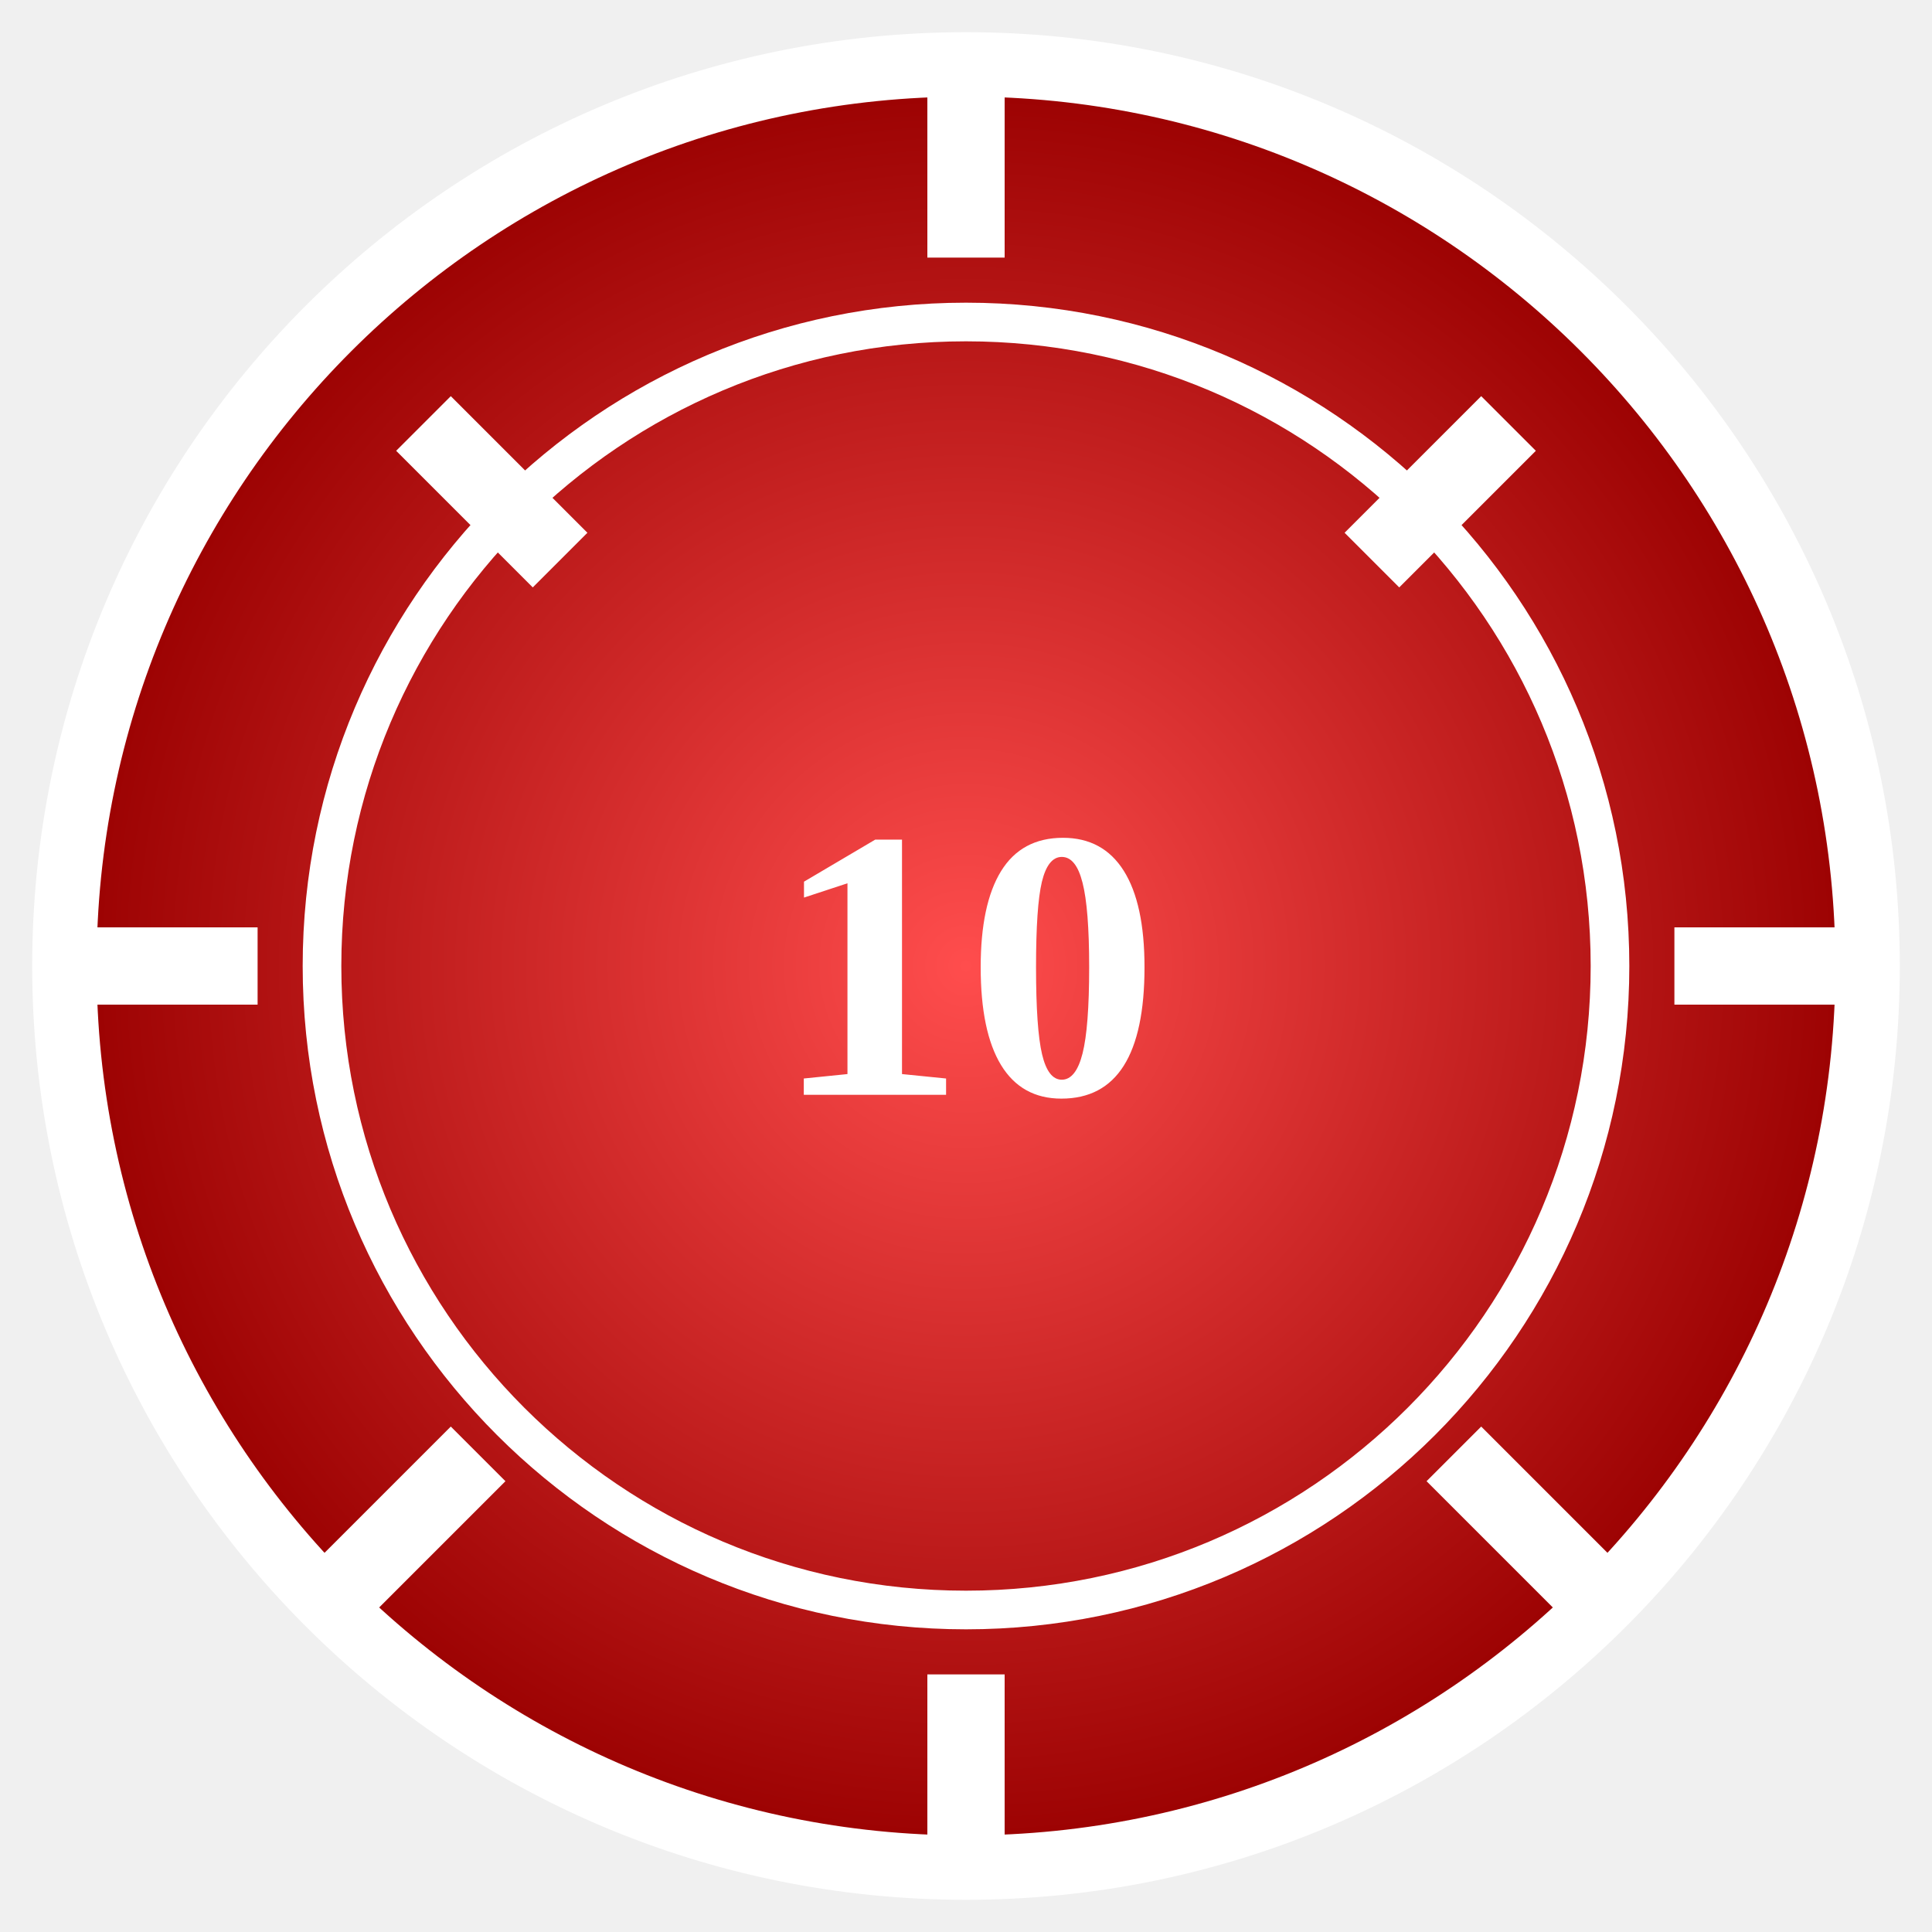
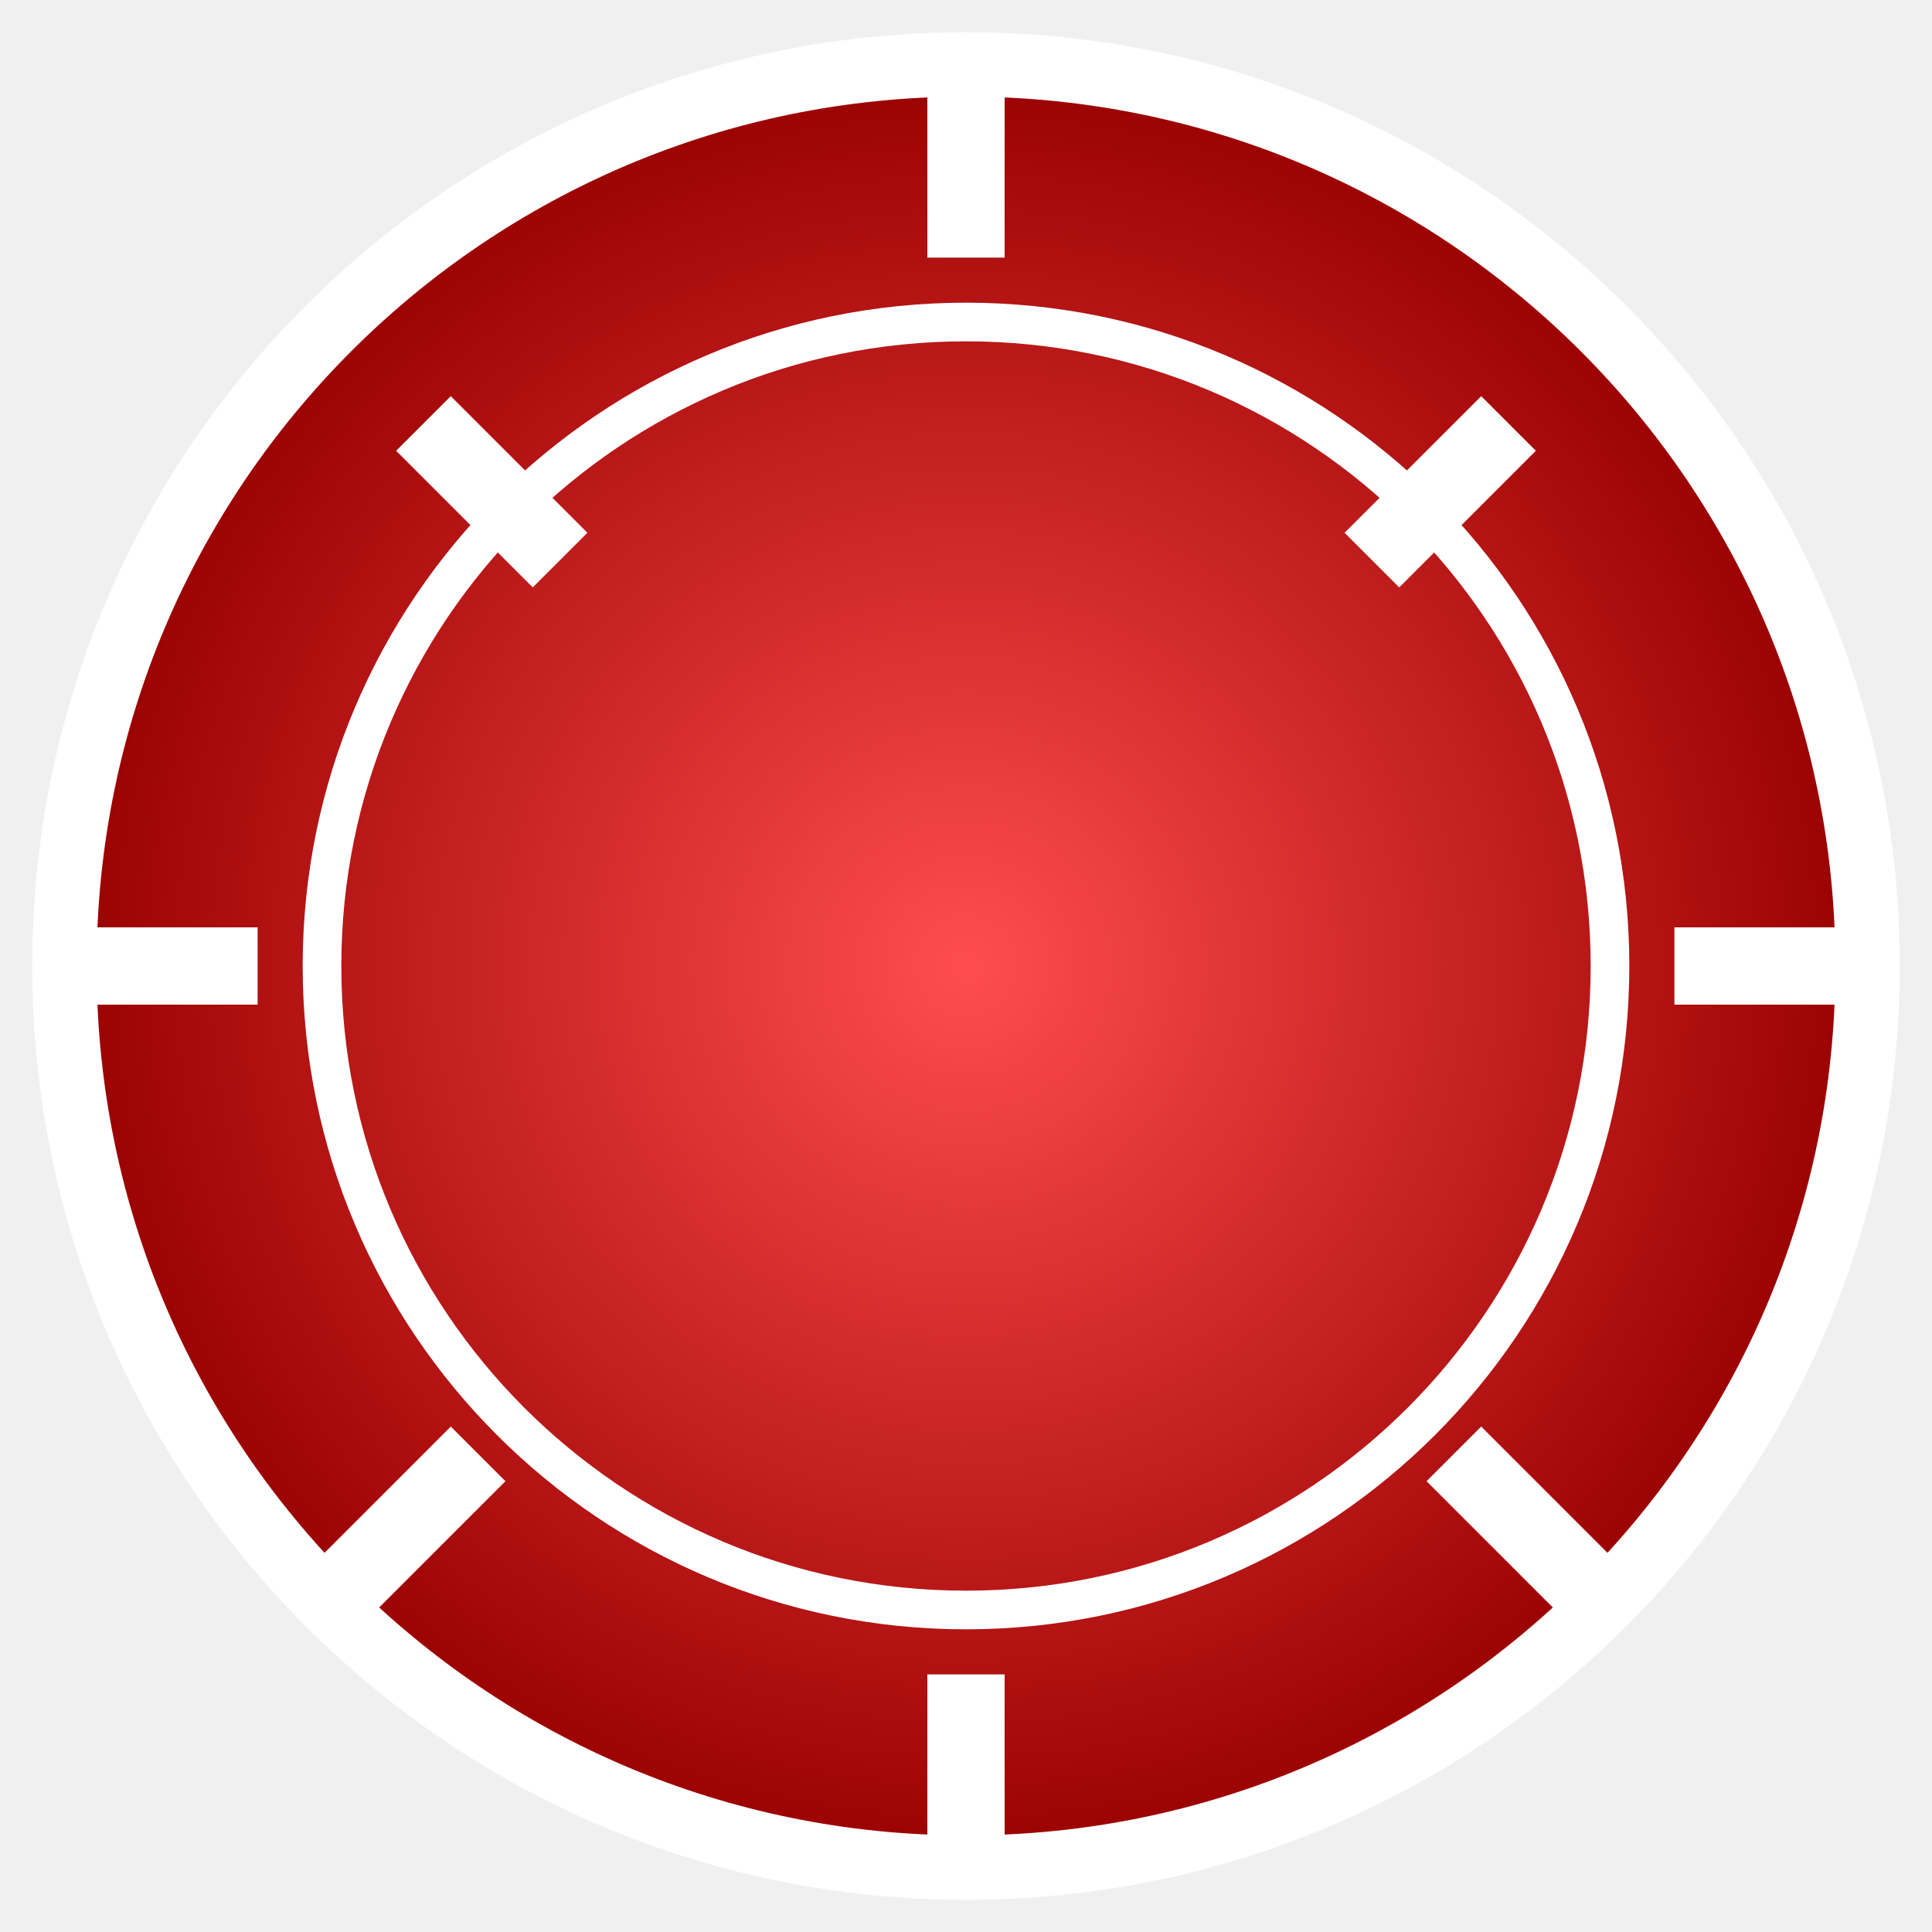
<svg xmlns="http://www.w3.org/2000/svg" width="150" height="150" viewBox="0 0 150 150">
  <defs>
    <radialGradient id="gradRed" cx="50%" cy="50%" r="50%">
      <stop offset="0%" style="stop-color: #ff4d4d; stop-opacity: 1" />
      <stop offset="100%" style="stop-color: #990000; stop-opacity: 1" />
    </radialGradient>
  </defs>
  <circle cx="75" cy="75" r="70" fill="url(#gradRed)" stroke="white" stroke-width="5" />
  <circle cx="75" cy="75" r="50" fill="none" stroke="white" stroke-width="3" />
  <g fill="white">
    <rect x="72" y="5" width="6" height="15" />
    <rect x="72" y="130" width="6" height="15" />
    <rect x="5" y="72" width="15" height="6" />
    <rect x="130" y="72" width="15" height="6" />
    <rect x="32" y="32" width="6" height="15" transform="rotate(-45 35 35)" />
    <rect x="112" y="32" width="6" height="15" transform="rotate(45 115 35)" />
    <rect x="32" y="112" width="6" height="15" transform="rotate(45 35 115)" />
    <rect x="112" y="112" width="6" height="15" transform="rotate(-45 115 115)" />
  </g>
-   <text x="75" y="85" font-size="30" text-anchor="middle" fill="white" font-weight="bold">10</text>
+   <text x="75" y="85" font-size="30" text-anchor="middle" fill="white" font-weight="bold" />
</svg>
